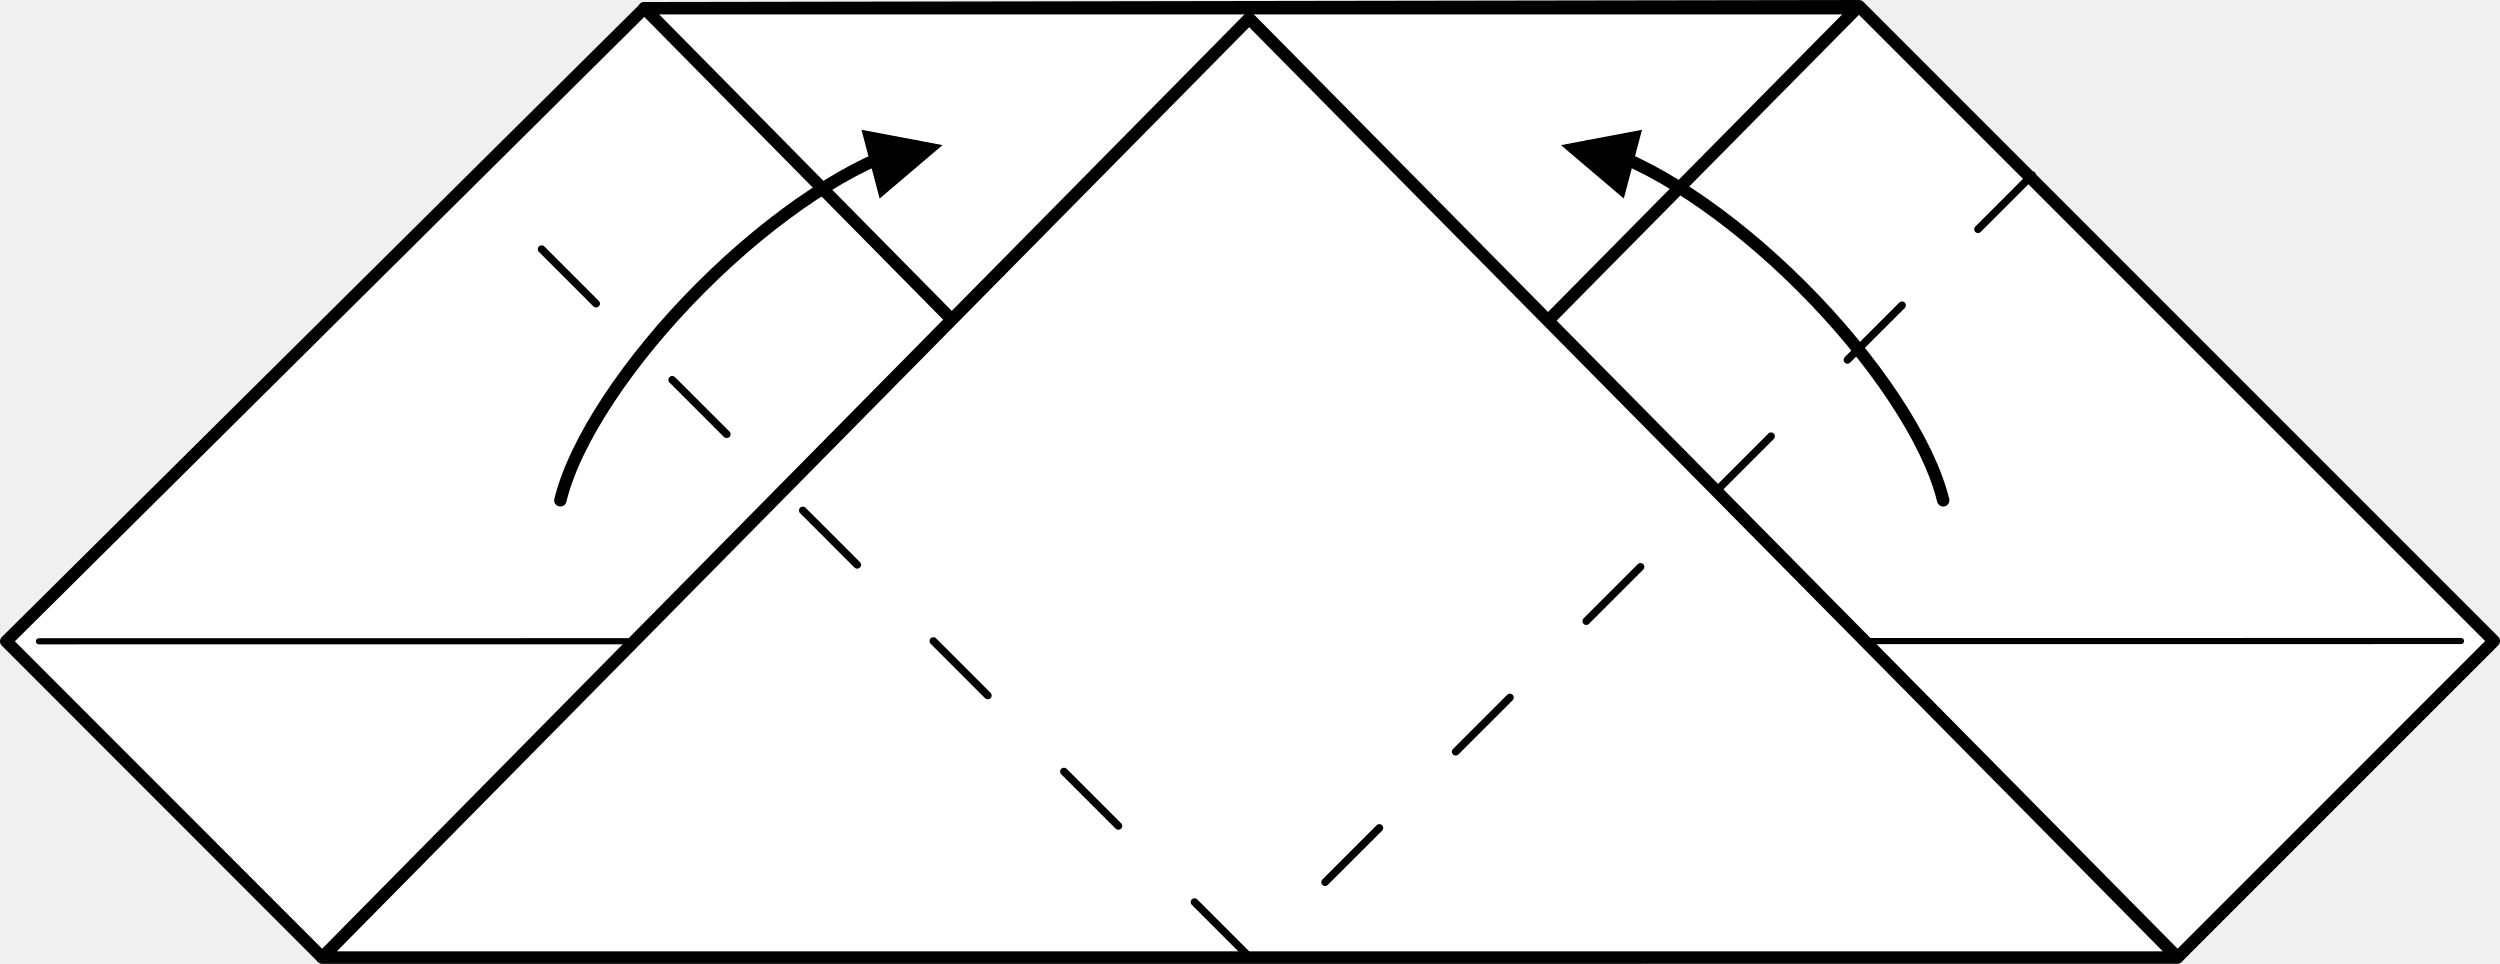
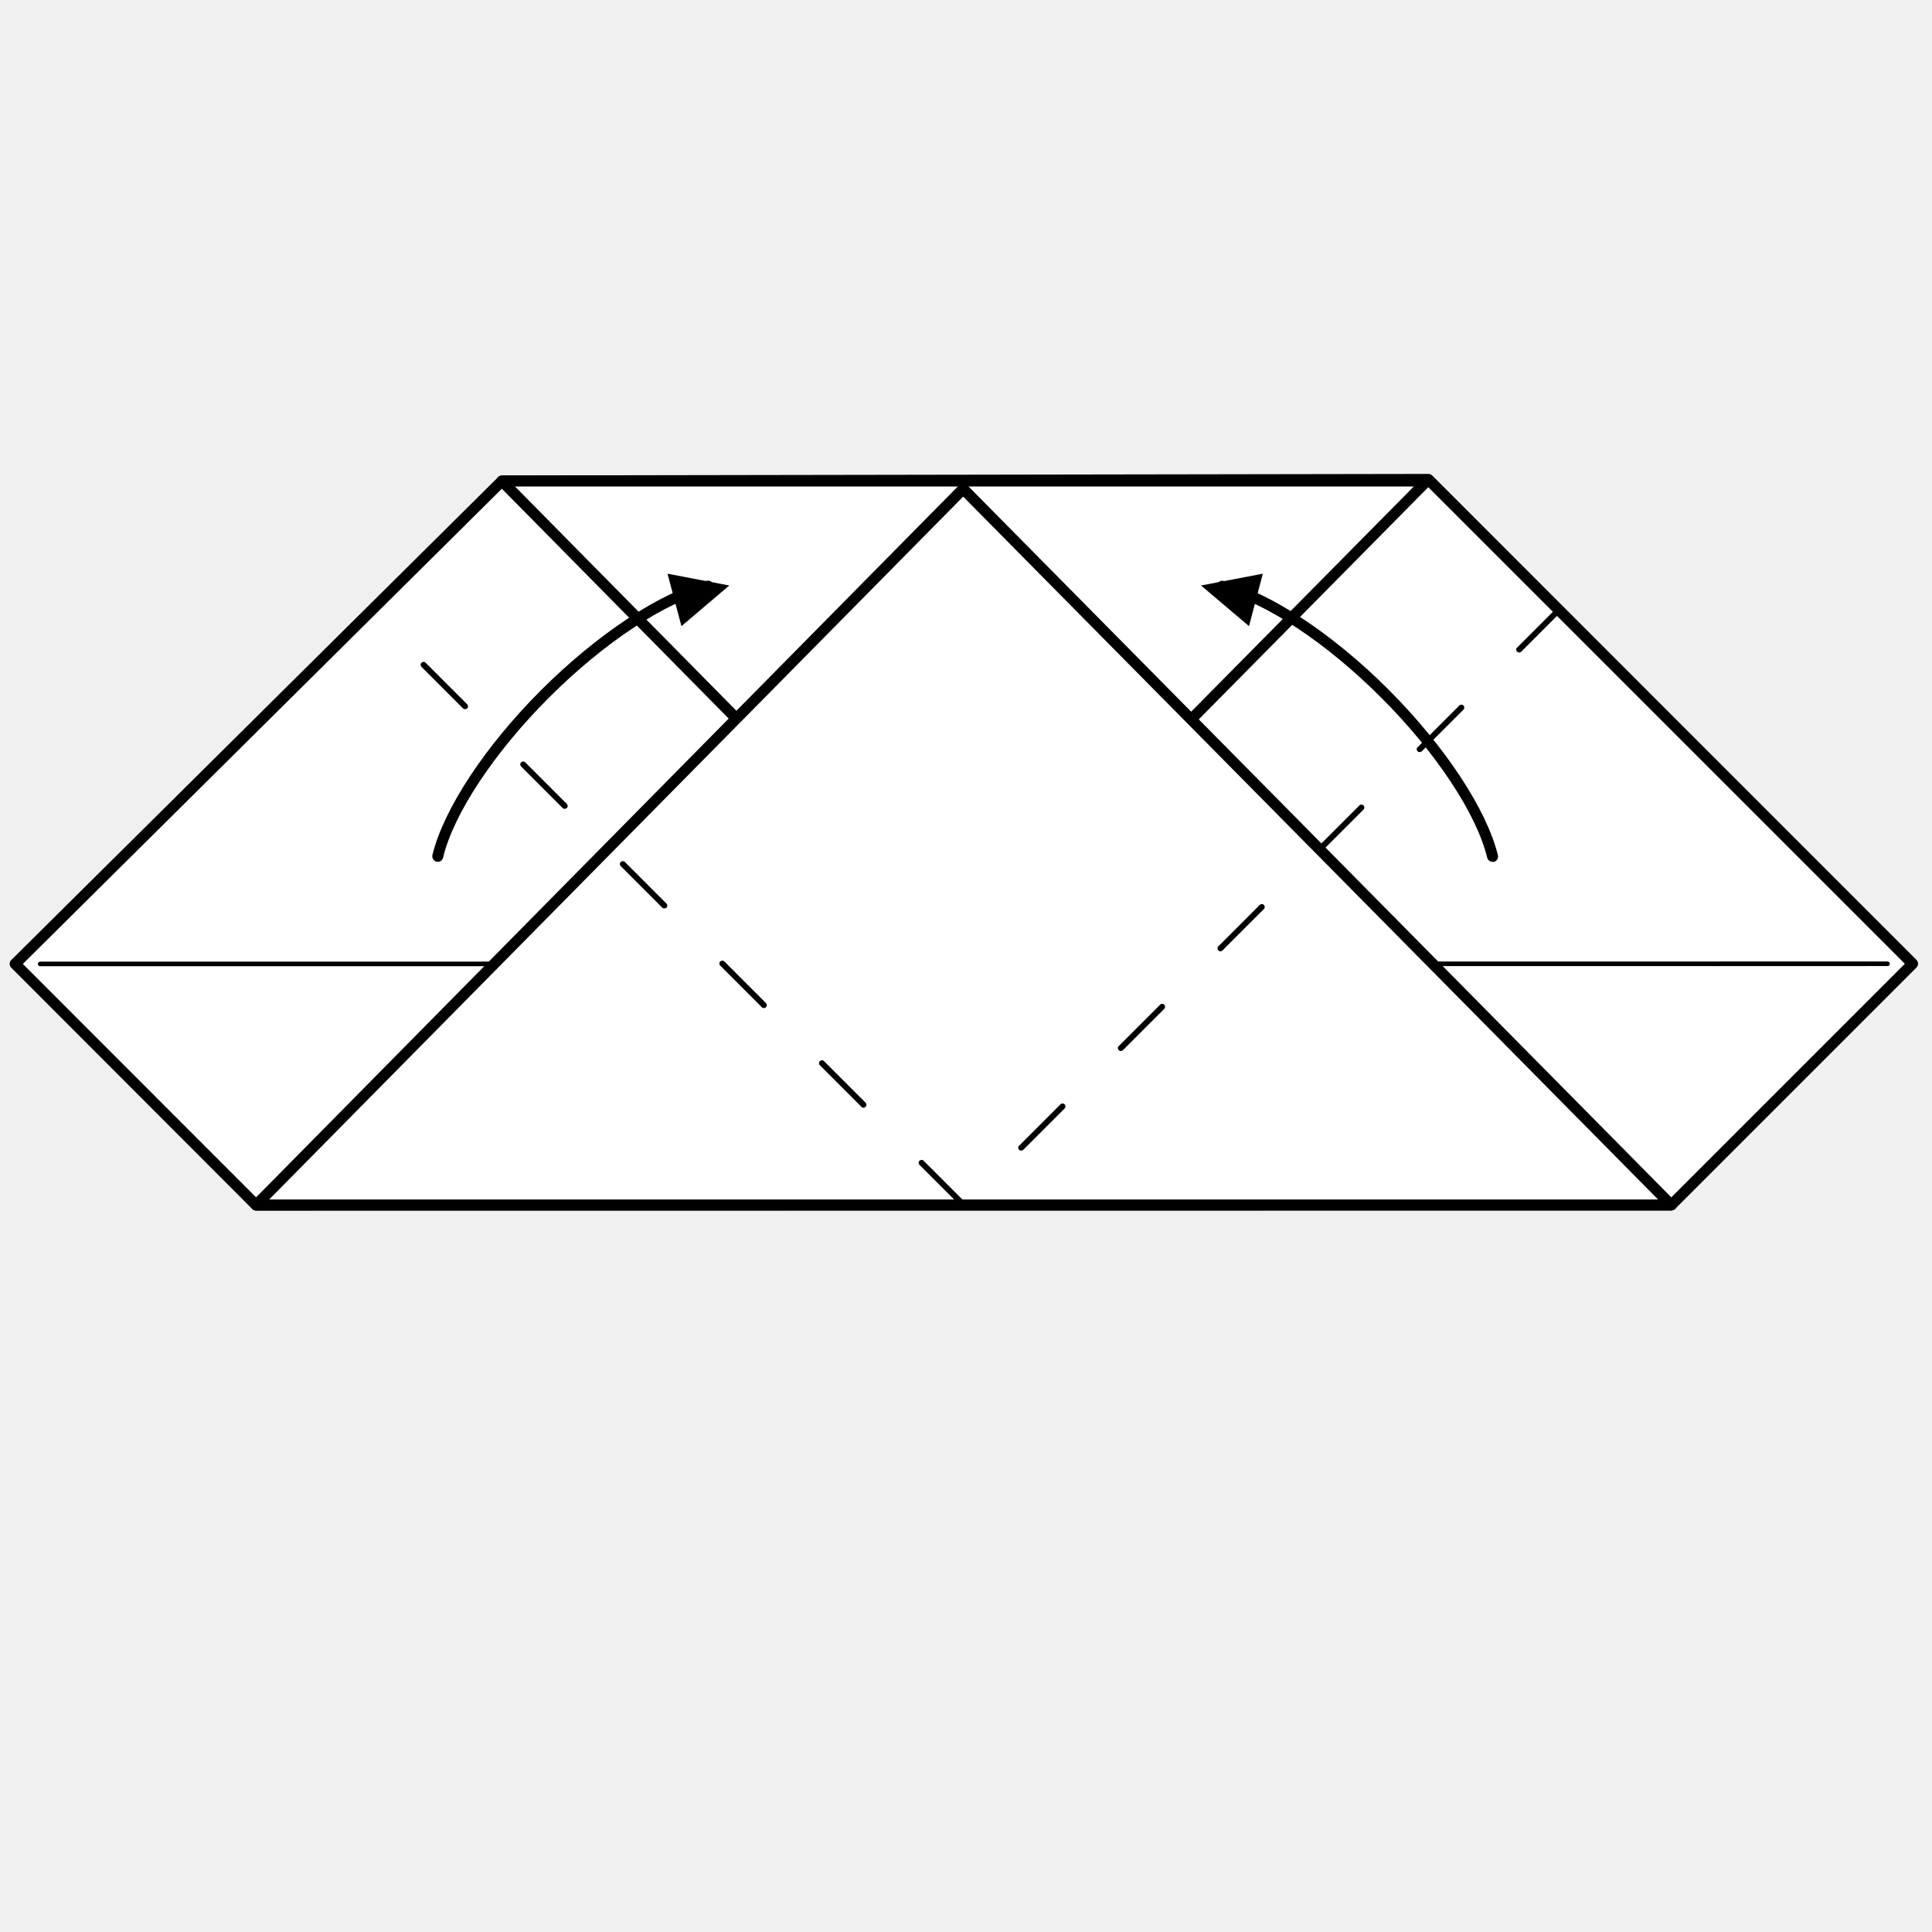
- <svg xmlns="http://www.w3.org/2000/svg" viewBox="0 0 1244.08 479.53">
-   <defs>
-     <style>.cls-1{fill:#fff;}</style>
-   </defs>
-   <g id="Layer_2" data-name="Layer 2">
-     <g id="Layer_1-2" data-name="Layer 1">
-       <polygon class="cls-1" points="1241.02 318.99 1083.59 476.42 160.32 476.46 3.06 319.13 320.65 4.1 925.09 3.06 1241.02 318.99" />
-       <path d="M160.32,479.53a3.07,3.07,0,0,1-2.16-.9L.9,321.29a3,3,0,0,1-.9-2.17A3.08,3.08,0,0,1,.91,317l317.58-315A3.11,3.11,0,0,1,320.65,1L925.09,0h0a3.07,3.07,0,0,1,2.17.9l315.93,315.93a3.07,3.07,0,0,1,0,4.33L1085.75,478.59a3.07,3.07,0,0,1-2.16.9ZM7.4,319.14,161.59,473.4l920.73,0L1236.69,319,923.82,6.13l-601.91,1Z" />
-       <path d="M19.37,320.66a1.53,1.53,0,0,1,0-3.06l1205.34-.14a1.53,1.53,0,0,1,0,3.06Z" />
-       <polygon class="cls-1" points="320.65 4.1 924.06 4.1 622.12 309.48 320.65 4.1" />
-       <path d="M622.12,312.54h0a3,3,0,0,1-2.18-.91L318.47,6.25A3.06,3.06,0,0,1,320.65,1H924.06a3.06,3.06,0,0,1,2.17,5.21L624.3,311.63A3,3,0,0,1,622.12,312.54ZM328,7.16l294.15,298,294.59-298Z" />
-       <polygon class="cls-1" points="160.32 476.46 1083.63 476.46 621.62 9.18 160.32 476.46" />
-       <path d="M1083.63,479.53H160.32a3.07,3.07,0,0,1-2.18-5.22L619.44,7a3.08,3.08,0,0,1,2.18-.91A3,3,0,0,1,623.8,7l462,467.28a3.07,3.07,0,0,1-2.17,5.22Zm-916-6.13h908.64L621.63,13.54Z" />
-       <path d="M967,252.06a3.06,3.06,0,0,1-3-2.34c-7-28.8-33.54-68.93-69.33-104.72S818.74,82.64,789.94,75.67a3.07,3.07,0,0,1,1.45-6c29.83,7.22,71.06,34.41,107.61,71s63.73,77.78,71,107.61a3.07,3.07,0,0,1-2.25,3.7A3.71,3.71,0,0,1,967,252.06Z" />
-       <polygon points="808.06 98.8 817.12 64.58 776.78 72.22 808.06 98.8" />
-       <path d="M278.83,252.06a3.61,3.61,0,0,1-.72-.08,3.08,3.08,0,0,1-2.26-3.7c7.22-29.83,34.41-71.07,71-107.61s77.78-63.74,107.61-71a3.07,3.07,0,0,1,1.44,6c-28.8,7-68.93,33.53-104.72,69.33s-62.36,75.92-69.33,104.72A3.06,3.06,0,0,1,278.83,252.06Z" />
-       <polygon points="437.74 98.8 428.69 64.58 469.02 72.22 437.74 98.8" />
-       <path d="M621.51,477.92a1.91,1.91,0,0,1-1.35-.56l-27.07-27.08a1.91,1.91,0,0,1,2.7-2.71l27.08,27.08a1.91,1.91,0,0,1,0,2.71A2,2,0,0,1,621.51,477.92Zm37.91-37a1.92,1.92,0,0,1-1.35-3.27l27.07-27.07a1.92,1.92,0,0,1,2.71,2.71l-27.08,27.07A1.91,1.91,0,0,1,659.42,440.93Zm-102.89-28a1.91,1.91,0,0,1-1.35-.56L528.11,385.3a1.91,1.91,0,0,1,2.7-2.71l27.08,27.08a1.91,1.91,0,0,1,0,2.71A2,2,0,0,1,556.53,412.94ZM724.4,376a1.92,1.92,0,0,1-1.35-3.27l27.07-27.07a1.92,1.92,0,0,1,2.71,2.71l-27.08,27.07A1.91,1.91,0,0,1,724.4,376ZM491.55,348a1.91,1.91,0,0,1-1.35-.56l-27.07-27.08a1.91,1.91,0,0,1,2.7-2.71l27.08,27.08a1.91,1.91,0,0,1,0,2.71A2,2,0,0,1,491.55,348Zm297.83-37a1.87,1.87,0,0,1-1.35-.56,1.91,1.91,0,0,1,0-2.71l27.07-27.07a1.92,1.92,0,0,1,2.71,2.71l-27.08,27.07A1.87,1.87,0,0,1,789.38,311ZM426.57,283a1.91,1.91,0,0,1-1.35-.56l-27.07-27.08a1.91,1.91,0,0,1,2.7-2.71l27.08,27.08a1.91,1.91,0,0,1,0,2.71A2,2,0,0,1,426.57,283Zm427.79-37a1.92,1.92,0,0,1-1.35-3.27l27.07-27.07a1.92,1.92,0,0,1,2.71,2.71l-27.08,27.07A1.91,1.91,0,0,1,854.36,246ZM361.59,218a1.91,1.91,0,0,1-1.35-.56l-27.07-27.08a1.91,1.91,0,1,1,2.7-2.71L363,214.73a1.91,1.91,0,0,1,0,2.71A2,2,0,0,1,361.59,218Zm557.75-37a1.92,1.92,0,0,1-1.35-3.27l27.07-27.07a1.92,1.92,0,1,1,2.71,2.71l-27.08,27.07A1.91,1.91,0,0,1,919.34,181ZM296.61,153a1.91,1.91,0,0,1-1.35-.56l-27.07-27.08a1.91,1.91,0,1,1,2.7-2.71L298,149.75a1.91,1.91,0,0,1,0,2.71A2,2,0,0,1,296.61,153Zm687.71-37a1.92,1.92,0,0,1-1.35-3.27L1010,85.69a1.92,1.92,0,0,1,2.71,2.71l-27.08,27.07A1.91,1.91,0,0,1,984.32,116Z" />
+ <svg xmlns="http://www.w3.org/2000/svg" version="1.1" id="Layer_1" x="0px" y="0px" viewBox="0 0 1260.5 1260.5" style="enable-background:new 0 0 1260.5 1260.5;" xml:space="preserve">
+   <style type="text/css">
+ 	.st0{fill:#FFFFFF;}
+ 	.st1{stroke:#000000;stroke-miterlimit:10;}
+ </style>
+   <g id="Layer_2_00000028312223826674648430000013552212335569360824_">
+     <g id="Layer_1-2_00000071540020181112217950000015233275213620631728_">
+       <polygon class="st0" points="1247.8,628.7 1090.4,786.2 167.1,786.2 9.9,628.9 327.5,313.8 931.9,312.8   " />
+       <path class="st1" d="M167.1,789.3c-0.8,0-1.6-0.3-2.2-0.9L7.7,631c-0.6-0.6-0.9-1.4-0.9-2.2s0.3-1.6,0.9-2.1l317.6-315    c0.6-0.6,1.3-1,2.2-1l604.4-1l0,0c0.8,0,1.6,0.3,2.2,0.9l315.9,316c1.2,1.2,1.2,3.1,0,4.3l-157.4,157.4c-0.6,0.6-1.3,0.9-2.2,0.9    L167.1,789.3z M14.2,628.9l154.2,154.3h920.7l154.4-154.4L930.6,315.9l-601.9,1L14.2,628.9z" />
+       <path d="M26.2,630.4c-0.8,0-1.5-0.7-1.5-1.5s0.7-1.5,1.5-1.5l1205.3-0.1c0.8,0,1.5,0.7,1.5,1.5s-0.7,1.5-1.5,1.5L26.2,630.4z" />
+       <polygon class="st0" points="327.5,313.8 930.9,313.8 628.9,619.2   " />
+       <path class="st1" d="M628.9,622.3L628.9,622.3c-0.8,0-1.6-0.3-2.2-0.9L325.3,316c-1.2-1.2-1.2-3.1-0.1-4.3    c0.6-0.6,1.4-0.9,2.2-0.9h603.4c1.7,0,3.1,1.4,3.1,3.1c0,0.8-0.3,1.6-0.9,2.1L631.1,621.4C630.5,622,629.8,622.3,628.9,622.3z     M334.8,316.9l294.2,298l294.6-298L334.8,316.9z" />
+       <polygon class="st0" points="167.1,786.2 1090.4,786.2 628.4,318.9   " />
+       <path class="st1" d="M1090.4,789.3H167.1c-1.7,0-3.1-1.4-3.1-3.1c0-0.8,0.3-1.6,0.9-2.1l461.3-467.3c0.6-0.6,1.4-0.9,2.2-0.9    s1.6,0.3,2.2,0.9l462,467.3c1.2,1.2,1.2,3.2,0,4.3C1092,788.9,1091.2,789.2,1090.4,789.3L1090.4,789.3z M174.4,783.1H1083    L628.4,323.3L174.4,783.1z" />
+       <path class="st1" d="M973.8,561.8c-1.4,0-2.7-1-3-2.3c-7-28.8-33.5-68.9-69.3-104.7s-75.9-62.4-104.7-69.3    c-1.7-0.4-2.7-2.1-2.3-3.7c0.4-1.7,2.1-2.7,3.7-2.3l0,0c29.8,7.2,71.1,34.4,107.6,71s63.7,77.8,71,107.6c0.4,1.6-0.6,3.3-2.2,3.7    C974.3,561.8,974.1,561.8,973.8,561.8z" />
+       <polygon points="814.9,408.5 823.9,374.3 783.6,382   " />
+       <path class="st1" d="M285.6,561.8c-0.2,0-0.5,0-0.7-0.1c-1.6-0.4-2.6-2.1-2.3-3.7c7.2-29.8,34.4-71.1,71-107.6s77.8-63.7,107.6-71    c1.7-0.4,3.3,0.6,3.7,2.3s-0.6,3.3-2.3,3.7l0,0c-28.8,7-68.9,33.5-104.7,69.3s-62.4,75.9-69.3,104.7    C288.3,560.8,287.1,561.8,285.6,561.8z" />
+       <polygon points="444.6,408.5 435.5,374.3 475.8,382   " />
+       <path d="M628.3,787.7c-0.5,0-1-0.2-1.3-0.6L599.9,760c-0.7-0.7-0.8-2,0-2.7c0.7-0.7,2-0.8,2.7,0l0,0l27.1,27.1    c0.7,0.7,0.8,2,0,2.7l0,0C629.3,787.4,628.8,787.6,628.3,787.7z M666.2,750.7c-1.1,0-1.9-0.9-1.9-1.9c0-0.5,0.2-1,0.6-1.3    l27.1-27.1c0.8-0.7,2-0.6,2.7,0.2c0.6,0.7,0.6,1.8,0,2.5l-27.1,27.1C667.2,750.5,666.7,750.7,666.2,750.7L666.2,750.7z     M563.3,722.7c-0.5,0-1-0.2-1.3-0.6L534.9,695c-0.7-0.7-0.8-2,0-2.7c0.7-0.7,2-0.8,2.7,0l27.1,27.1c0.7,0.7,0.8,2,0,2.7l0,0    C564.3,722.5,563.9,722.7,563.3,722.7L563.3,722.7z M731.2,685.7c-1.1,0-1.9-0.9-1.9-1.9c0-0.5,0.2-1,0.6-1.3l27.1-27.1    c0.8-0.7,2-0.6,2.7,0.2c0.6,0.7,0.6,1.8,0,2.5l-27.1,27.1C732.2,685.5,731.7,685.7,731.2,685.7z M498.4,657.7    c-0.5,0-1-0.2-1.4-0.6L469.9,630c-0.7-0.7-0.8-2,0-2.7c0.7-0.7,2-0.8,2.7,0l27.1,27.1c0.7,0.7,0.8,2,0,2.7l0,0    C499.4,657.5,498.9,657.7,498.4,657.7z M796.2,620.7c-0.5,0-1-0.2-1.3-0.6c-0.7-0.7-0.8-2,0-2.7l0,0l27.1-27.1    c0.8-0.7,2-0.6,2.7,0.2c0.6,0.7,0.6,1.8,0,2.5l-27.1,27.1C797.2,620.5,796.7,620.7,796.2,620.7z M433.4,592.7    c-0.5,0-1-0.2-1.4-0.6l-27-27c-0.7-0.7-0.8-2,0-2.7c0.7-0.7,2-0.8,2.7,0l27.1,27.1c0.7,0.7,0.8,2,0,2.7l0,0    C434.4,592.5,433.9,592.7,433.4,592.7z M861.2,555.7c-1.1,0-1.9-0.9-1.9-1.9c0-0.5,0.2-1,0.6-1.3l27.1-27.1c0.8-0.7,2-0.6,2.7,0.2    c0.6,0.7,0.6,1.8,0,2.5l-27.1,27.1C862.2,555.5,861.7,555.7,861.2,555.7z M368.4,527.7c-0.5,0-1-0.2-1.4-0.6l-27-27    c-0.7-0.7-0.8-2,0-2.7c0.7-0.7,2-0.8,2.7,0l27.1,27.1c0.7,0.7,0.8,2,0,2.7l0,0C369.4,527.5,368.9,527.7,368.4,527.7z M926.2,490.7    c-1.1,0-1.9-0.9-1.9-1.9c0-0.5,0.2-1,0.6-1.3l27.1-27.1c0.7-0.8,1.9-0.9,2.7-0.2c0.8,0.7,0.9,1.9,0.2,2.7    c-0.1,0.1-0.1,0.1-0.2,0.2l-27.1,27.1C927.1,490.5,926.7,490.7,926.2,490.7L926.2,490.7z M303.4,462.7c-0.5,0-1-0.2-1.4-0.6    l-27-27c-0.7-0.7-0.8-2,0-2.7c0.7-0.7,2-0.8,2.7,0l0,0l27.1,27.1c0.7,0.7,0.8,2,0,2.7l0,0C304.4,462.5,303.9,462.7,303.4,462.7z     M991.1,425.7c-1.1,0-1.9-0.9-1.9-1.9c0-0.5,0.2-1,0.6-1.3l27-27c0.8-0.7,2-0.6,2.7,0.2c0.6,0.7,0.6,1.8,0,2.5l-27.1,27.1    C992.1,425.5,991.6,425.7,991.1,425.7z" />
    </g>
  </g>
</svg>
